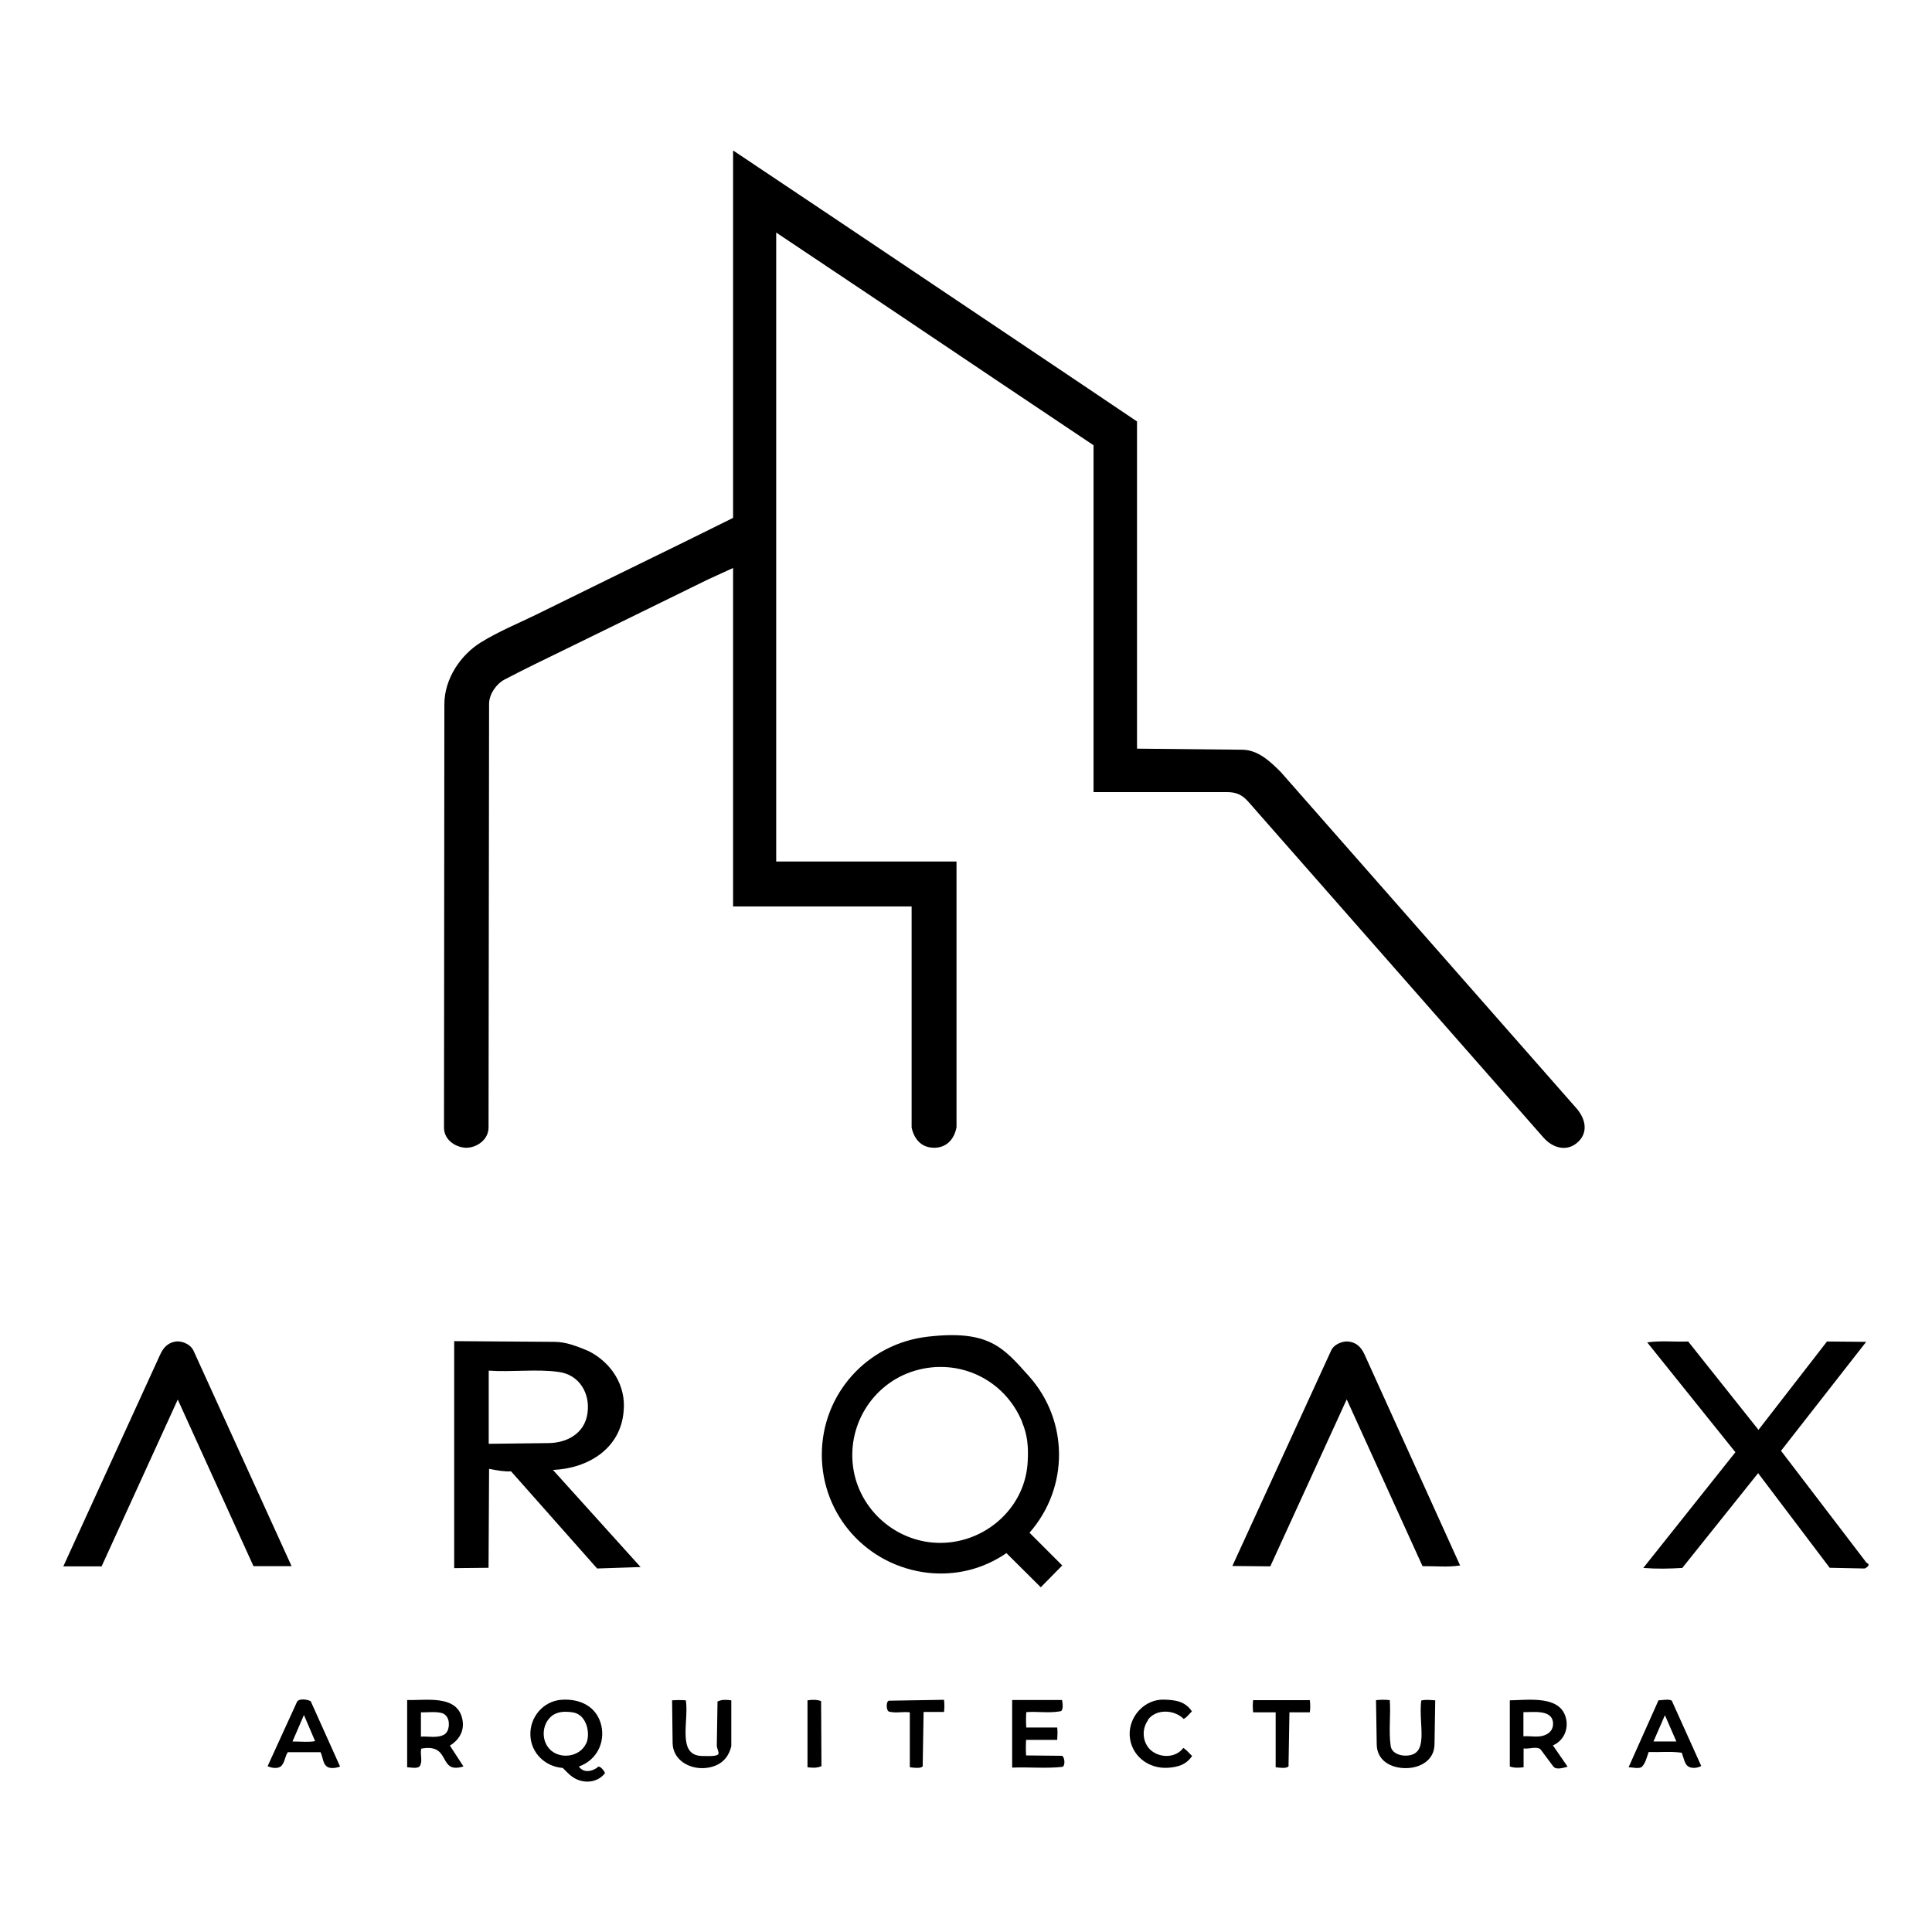
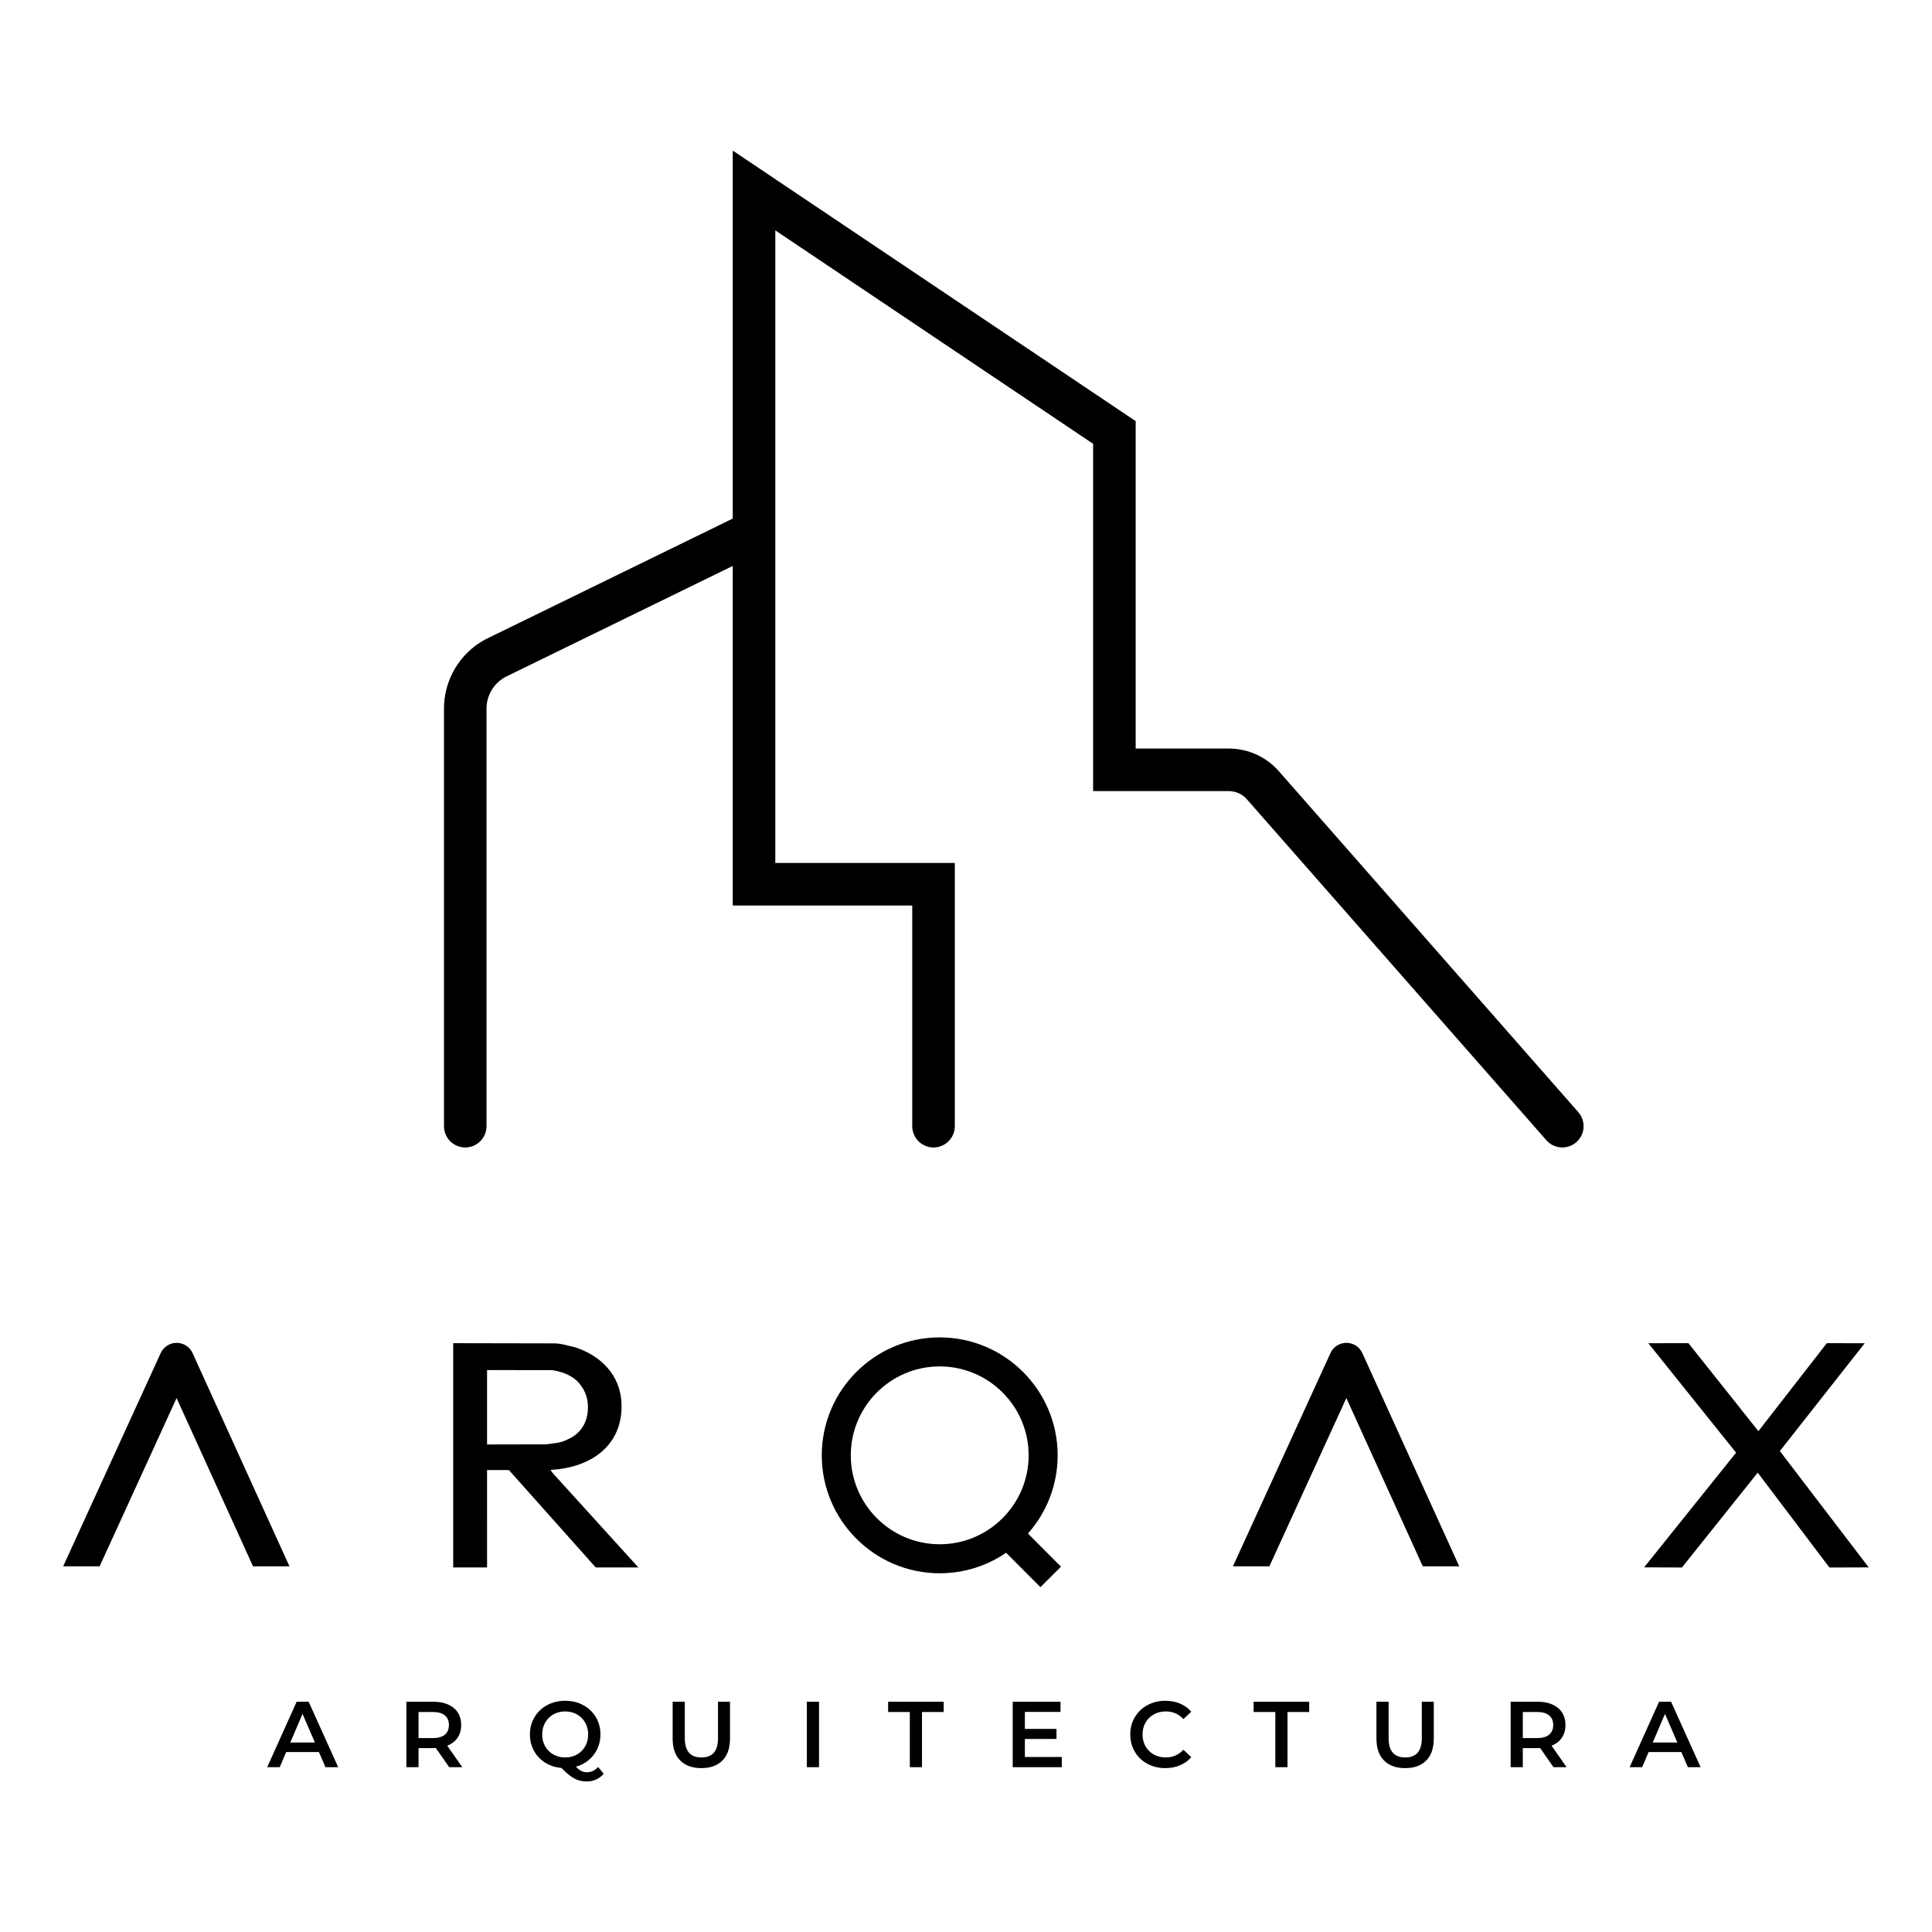
- <svg xmlns="http://www.w3.org/2000/svg" fill="currentColor" id="Layer_1" version="1.1" viewBox="0 0 1080 1080">
-   <path d="M534.7,481.5v148.7c-1.4,7.1-5.9,11.2-12,11.4-6.8.2-11.5-3.9-13.1-11.3v-123.6s-99.8,0-99.8,0v-189.2s-14.2,6.5-14.2,6.5l-36.3,17.8-42.3,20.7c-11.9,5.8-23.2,11.2-35,17.4-4.4,2.3-8.6,8-8.6,13.6l-.3,236.7c0,7.1-6.7,11.2-12,11.4-5.5.2-13-3.9-12.9-11.4l.2-236.5c0-14.3,9.1-27.6,20.4-34.6,10.1-6.2,20-10.2,30.5-15.3l40.9-20.1,42.3-20.7,27.3-13.5V84.1s55.9,37.4,55.9,37.4l68.4,45.9,67.2,45.1,34.3,23.1v182.9s58.7.6,58.7.6c8.8,0,15.6,6.4,21.6,12.4l165.3,188c5.1,5.8,6.8,13.4.9,18.9-5.9,5.5-13.8,3.7-19.3-2.5l-164.7-187.4c-3.6-4.2-6.9-5.7-12.2-5.7h-74.6c0,.1,0-193.9,0-193.9l-52.1-34.9-65.5-44-59.8-40v351.6s100.7,0,100.7,0Z" />
-   <g>
-     <path d="M593.8,875.1l-12,12.2-19.2-19.1c-13.1,9-28.4,12.7-43.9,11-34.1-3.9-59.3-32.2-59.3-66,0-33.8,25.2-62.1,59.3-66s42.1,6,56.5,22.1c22.2,24.8,22.5,62.2.3,87.5l18.2,18.2ZM571.4,794.9c-9.9-24-35.6-36-60.2-28.6-23.5,7.1-38.4,31-34,55.8,4.3,23.9,26.3,41.7,51.1,40.3,24.1-1.3,45.1-20.5,46.2-45.6.4-7.8,0-14.4-3.2-21.9Z" />
-     <g>
-       <path d="M752.8,782.3l-42.7,93.3-21.2-.2,55.2-120.4c1.7-3.8,6.8-5.4,9.6-5.1,4.6.6,7.1,3,9.1,7.3l53.4,117.9c-7,1.1-13.6.3-21,.4l-42.4-93.3Z" />
-       <path d="M1042.7,872.8c.9,1.2,2.3,1.3,1.7,2.4-.3.6-1,1.1-2,1.6l-19.6-.4-40-52.9-42.4,53c-7.2.4-13.6.6-21.8,0l51.5-64.7-49.3-61.4c7.7-1.1,14.8-.2,22.9-.5l39.3,49.4,38.3-49.4,21.9.2-47.6,60.9,47.2,61.8Z" />
-     </g>
-     <g>
-       <path d="M357.9,876l-24.1.8-48.1-54.3c-4.2.2-7.3-.5-12.3-1.4l-.3,55.3-19.2.2v-126.9s55.9.4,55.9.4c6.9,0,13,2.6,19.1,5.1,13,6.5,21.2,19.5,19.7,33.8-1.7,20.8-19.9,31.9-39.5,32.7l49,54.3ZM328.4,790c1.6-11.2-4.6-21.6-16.2-23.1-12.6-1.7-25.7.2-39-.7v40.9s33.4-.4,33.4-.4c10.4-.1,20.2-5.4,21.8-16.6Z" />
-       <path d="M99.4,782.3l-42.6,93.3h-21.4s54.1-118.3,54.1-118.3c1.8-4,4.3-6.5,8.2-7.3,3.3-.7,8.6,1,10.5,5.1l54.8,120.4h-21.3s-42.4-93.3-42.4-93.3Z" />
-     </g>
-   </g>
-   <path d="M334.4,987.5c1.4,0,3.2,2.1,3.8,3.7-4.5,5.9-13.3,6.2-19.1,1.4-1.6-1.3-2.9-2.7-4.5-4.3-10.2-.8-17.7-8.6-18.1-18.1-.5-10.2,7.1-19.2,17.2-20,10.8-.8,19.9,3.9,22.4,14.2,2.2,9.4-2.2,19.4-12.5,23.1,2.5,3.7,7.4,3,10.9.1ZM327.7,974.6c2.5-5.5.3-15.9-7.1-17.3-4.6-.8-9.4-.7-12.8,2.5-4.7,4.4-5.3,12.6-.8,17.7,5.5,6.2,17.1,5,20.7-3Z" />
-   <path d="M868.4,987.6l-7-9.4c-1.8-2.4-6.6-.3-9.7-.8v10.5c-2.7.3-4.9.5-7.7-.4v-37c10.9-.2,28.7-2.9,31.5,10.5,1.2,6-1.4,12-7.4,14.7l8.2,11.9c-2.2.6-6.4,1.9-7.8,0ZM863.7,969.9c3.7-1.5,4.8-4.4,4.4-7.4-1-6.9-11-5.3-16.5-5.4v13.5c4.1-.3,8.3.9,12.1-.7Z" />
-   <path d="M259.2,987.4c-14.8,4.7-6.5-13.1-23.7-9.9-.8,3.2.8,6.4-.6,9.4-1,2.1-5,1.1-7.3,1v-37.6c10.2.4,27.1-3,30.6,9.7,1.8,6.4-.7,12.1-6.7,15.8l7.6,11.7ZM247,970.2c3.3-.9,4-4.3,3.9-6.7,0-2.4-1.2-5.3-4.3-6-3.7-.8-7.3-.2-11.3-.3v13.6c3.9-.3,7.6.7,11.6-.5Z" />
-   <path d="M590.9,972.6h-17.3c-.2,3.1-.2,5.7,0,8.7l20.1.2c1.6.8,1.9,6,0,6.2-9.4,1-18.4,0-27.9.4v-37.8s27.9,0,27.9,0c.3,1.6.9,6-.9,6.3-6.5,1.2-12.6,0-19.1.5-.2,2.9-.2,5.6,0,8.6h17.3c.2,2.2.2,3.7,0,6.8Z" />
-   <path d="M794.5,950.6c2.5-.6,4.8-.3,7.8-.1l-.4,24.6c-.1,8.9-8,13.3-16.1,13.3-8.3,0-16.1-4.2-16.2-13.3l-.4-24.7c2.9-.3,5.1-.3,7.7,0,.6,8.7-.7,17.2.5,25.6.6,4,4.9,5.3,7.8,5.4,14.5.4,7.5-17,9.3-30.9Z" />
-   <path d="M401.2,951.1c2.6-1.2,5-.9,7.6-.6v25.6c-1.9,8.1-7.7,11.9-15.6,12.3-8.5.3-17.1-4.9-17.2-14.1l-.3-23.8c2.9-.2,5.1-.2,7.7,0,1.8,11.6-5.1,30.6,8.8,31.1s8.4-1.7,8.5-6.3l.4-24.2Z" />
-   <path d="M940.2,979.8c-6.3-.9-12.4-.2-18.6-.4-1.1,3.1-1.7,6.1-3.8,8.3-1.7,1.2-4.8.3-7.4.2l16.7-37.4c2.4-.1,5.5-.8,7.4.1l16.5,36.6c-2.2,1.2-5.2,1.5-7.2.3s-2.5-4.4-3.7-7.8ZM937.1,973.5l-6.4-14.7-6.4,14.7h12.8Z" />
-   <path d="M179.1,979.5h-18.2c-1.6,2.2-1.5,5.1-3.4,7.4-1.6,2-5.4,1.6-7.9.4l16.4-35.9c1-2.1,5.8-1.5,7.7-.4l16.4,36.5c-1.9.8-5.6,1.4-7.4,0-2.2-1.6-2.1-4.9-3.5-8ZM176.1,973.2l-6.2-14.5-6.4,14.8c4.9,0,8.9.5,12.7-.2Z" />
-   <path d="M641.8,961.5c-4.4,6.2-2.5,14,2.3,17.5,5.2,3.8,13.2,3.6,17.4-1.9,2.3,1.5,3.5,3.3,4.9,4.5-3.4,5-8,6.2-13.5,6.6-11.3.7-20.8-7.1-21.4-18.1-.5-10.6,8.3-20.3,19.2-20,6.4.2,11.8.9,15.6,6.6-1.4,1.1-2.4,3-4.6,4.2-5.3-5.3-15.5-5.8-20.1.6Z" />
-   <path d="M720.4,986.8c0,2.2-5.5,1.3-7.3,1.1v-30.7c0,0-12.6,0-12.6,0-.2-2.4-.3-4.3,0-6.8h31.7c.3,2.4.3,4.4,0,6.8h-11.4c0,0-.5,29.7-.5,29.7Z" />
-   <path d="M515.9,986.8c0,2.2-5.5,1.3-7.3,1.1v-30.7c-4.1-.5-7.6.6-11.6-.4-1.7-.4-1.8-6,0-6.1l30.7-.5c.3,2.6.3,4.4,0,6.8h-11.4c0,0-.5,29.7-.5,29.7Z" />
-   <path d="M459.2,987.3c-2.9,1.2-5.1.9-7.8.6v-37.4c2.6-.4,4.8-.5,7.6.4l.2,36.4Z" />
+ <svg xmlns="http://www.w3.org/2000/svg" fill="currentColor" viewBox="0 0 1080 1080">
+   <path d="M881.2 638.471a11.92 11.92 0 0 1-7.856 2.969 11.83 11.83 0 0 1-8.93-4.06l-167.39-190.563a13.4 13.4 0 0 0-10.124-4.584h-75.846v-194.14L433.4 128.776V482.41h100.347v147.132c0 6.565-5.333 11.898-11.897 11.898s-11.897-5.333-11.897-11.898v-123.36H409.605V316.367L282.368 378.5a20.17 20.17 0 0 0-10.404 17.657v233.386c0 6.565-5.333 11.898-11.898 11.898s-11.878-5.333-11.878-11.898V396.156a43.92 43.92 0 0 1 23.045-38.684l.445-.22 137.927-67.367V84.175l225.244 151.233v183.03H686.9a37.25 37.25 0 0 1 28 12.684l167.372 190.564c4.34 4.949 3.859 12.463-1.072 16.785M328.44 783.398c-.6-4.566-3.015-8.705-6.274-11.832-3.966-3.31-8.428-4.865-13.574-5.66l-36.32-.024v41.577l32.771-.056c4.43-.567 8.568-.74 12.45-2.847 8.456-3.657 12.16-11.92 10.947-21.158m-1.896 59.411 4.302 4.743 4.556 5.02 4.556 5.014 4.219 4.654 4.555 5.015 4.547 5.005 3.553 3.942h-23.818l-48.507-54.406-12.234-.028.004 54.448-18.939-.009v-125.36l56.298.108c4.074.005 7.805 1.302 11.607 2.121 14.637 4.645 25.729 15.69 26.192 31.787.68 23.654-17.647 35.701-39.718 36.82.978 1.588 2.28 2.89 3.563 4.308l2.528 2.786 3.718 4.097 4.55 5.01Zm718.082 33.375-21.969.07-40.079-53.044-42.36 53.03-21.153-.075 51.42-64.117-49.06-61.182 22.427-.019 39.105 49.182 38.244-49.191 21.178.047-47.426 60.268ZM98.715 781.525l42.72 94.04h20.362l-54.144-119.183a9.82 9.82 0 0 0-8.91-5.727 9.81 9.81 0 0 0-8.905 5.722l-54.52 119.189H55.7Zm653.905 0 42.719 94.04h20.363l-54.14-119.17a9.82 9.82 0 0 0-8.905-5.74h-.01a9.81 9.81 0 0 0-8.905 5.722l-54.52 119.189h20.382Zm-277.025 32.016c0-27.414 22.301-49.71 49.71-49.71s49.71 22.296 49.71 49.71c0 27.41-22.3 49.71-49.71 49.71-27.409 0-49.71-22.3-49.71-49.71m99.037 43.713c10.324-11.635 16.603-26.97 16.603-43.713 0-36.361-29.573-65.934-65.93-65.934-36.361 0-65.929 29.573-65.929 65.934 0 36.357 29.568 65.93 65.93 65.93 13.756 0 26.543-4.242 37.129-11.472l19.164 19.23 11.495-11.453Zm-398.601 116.81-6.901-15.999-6.846 15.999Zm2.248 5.333H159.98l-3.605 8.47h-7.01l16.472-36.6h6.691l16.523 36.6h-7.112Zm70.377-20.494c-1.536-1.255-3.783-1.887-6.747-1.887h-7.946v14.59h7.946q4.445-.001 6.747-1.906c1.531-1.273 2.299-3.08 2.299-5.412q-.001-3.504-2.299-5.385m2.453 28.964-7.477-10.717c-.309.032-.782.051-1.41.051h-8.259v10.666h-6.798v-36.6h15.058q4.755.001 8.287 1.568c2.35 1.049 4.158 2.547 5.413 4.495 1.255 1.952 1.882 4.275 1.882 6.958q-.001 4.13-2.018 7.107-2.01 2.983-5.773 4.448l8.414 12.024Zm53.644-11.687a11.9 11.9 0 0 0 4.602 4.603c1.948 1.096 4.149 1.648 6.588 1.648q3.653-.002 6.583-1.648a11.9 11.9 0 0 0 4.603-4.603c1.114-1.966 1.676-4.171 1.676-6.616 0-2.434-.562-4.64-1.676-6.61-1.115-1.967-2.646-3.503-4.603-4.603q-2.93-1.644-6.583-1.644c-2.44 0-4.64.548-6.588 1.644a11.94 11.94 0 0 0-4.602 4.602q-1.672 2.958-1.672 6.611 0 3.667 1.672 6.616m32.728 15.344q-1.832 2.149-4.26 3.244-2.431 1.095-5.306 1.096c-2.51 0-4.813-.566-6.901-1.695-2.093-1.138-4.48-3.095-7.164-5.885-3.38-.281-6.414-1.26-9.097-2.95-2.683-1.695-4.776-3.905-6.274-6.644q-2.248-4.102-2.248-9.126c0-3.553.852-6.765 2.561-9.645q2.563-4.312 7.056-6.742c3.002-1.62 6.364-2.43 10.095-2.43 3.727 0 7.094.81 10.09 2.43q4.494 2.429 7.056 6.719c1.71 2.856 2.561 6.082 2.561 9.668 0 2.894-.57 5.572-1.723 8.03a18.1 18.1 0 0 1-4.813 6.274q-3.084 2.585-7.159 3.737c1.007 1.081 2.004 1.863 2.978 2.35a6.9 6.9 0 0 0 3.137.735q3.612-.002 6.274-2.926Zm42.767-7.398q-4.235-4.256-4.233-12.206v-20.653h6.794v20.39q.001 10.774 9.308 10.774 9.257 0 9.257-10.774v-20.39h6.69v20.653q0 7.95-4.209 12.206c-2.804 2.842-6.737 4.265-11.79 4.265-5.051 0-8.994-1.423-11.817-4.265m70.789-32.859h6.799v36.6h-6.799Zm57.563 5.749h-12.127v-5.75h31.056v5.75h-12.131v30.851H508.6Zm84.962 25.153v5.698h-27.447v-36.6h26.716v5.702H572.91v9.515h17.675v5.595H572.91v10.09Zm47.814 3.788c-2.983-1.62-5.314-3.858-7.005-6.715-1.695-2.86-2.537-6.082-2.537-9.678 0-3.586.852-6.812 2.56-9.668q2.566-4.29 7.033-6.719 4.472-2.43 10.01-2.43c3.002 0 5.736.52 8.213 1.568 2.473 1.045 4.56 2.562 6.27 4.547l-4.387 4.13c-2.65-2.857-5.91-4.29-9.781-4.29-2.51 0-4.758.553-6.743 1.649q-2.984 1.651-4.654 4.574-1.671 2.93-1.671 6.64 0 3.715 1.671 6.643c1.115 1.953 2.664 3.475 4.654 4.575q2.978 1.646 6.743 1.648 5.806 0 9.78-4.34l4.388 4.18q-2.563 2.98-6.298 4.547c-2.49 1.049-5.24 1.573-8.236 1.573q-5.542-.002-10.01-2.434m71.548-28.941h-12.127v-5.75h31.057v5.75h-12.132v30.851h-6.798Zm60.756 27.11q-4.237-4.256-4.238-12.206v-20.653h6.799v20.39q-.002 10.774 9.308 10.774 9.25 0 9.252-10.774v-20.39h6.69v20.653c0 5.3-1.4 9.369-4.209 12.206q-4.206 4.264-11.79 4.265-7.578-.001-11.813-4.265m92.276-25.223c-1.53-1.255-3.783-1.887-6.742-1.887h-7.95v14.59h7.95c2.959 0 5.211-.637 6.742-1.906 1.536-1.273 2.304-3.08 2.304-5.412q0-3.504-2.304-5.385m2.458 28.964-7.477-10.717a15 15 0 0 1-1.41.051h-8.263v10.666h-6.799v-36.6h15.063q4.755.001 8.287 1.568 3.525 1.573 5.408 4.495c1.255 1.952 1.882 4.275 1.882 6.958q0 4.13-2.013 7.107c-1.344 1.99-3.268 3.47-5.773 4.448l8.413 12.024Zm69.226-13.803-6.902-15.999-6.85 15.999Zm2.247 5.333h-18.298l-3.61 8.47h-7.009l16.472-36.6h6.69l16.524 36.6h-7.112Zm0 0" />
</svg>
